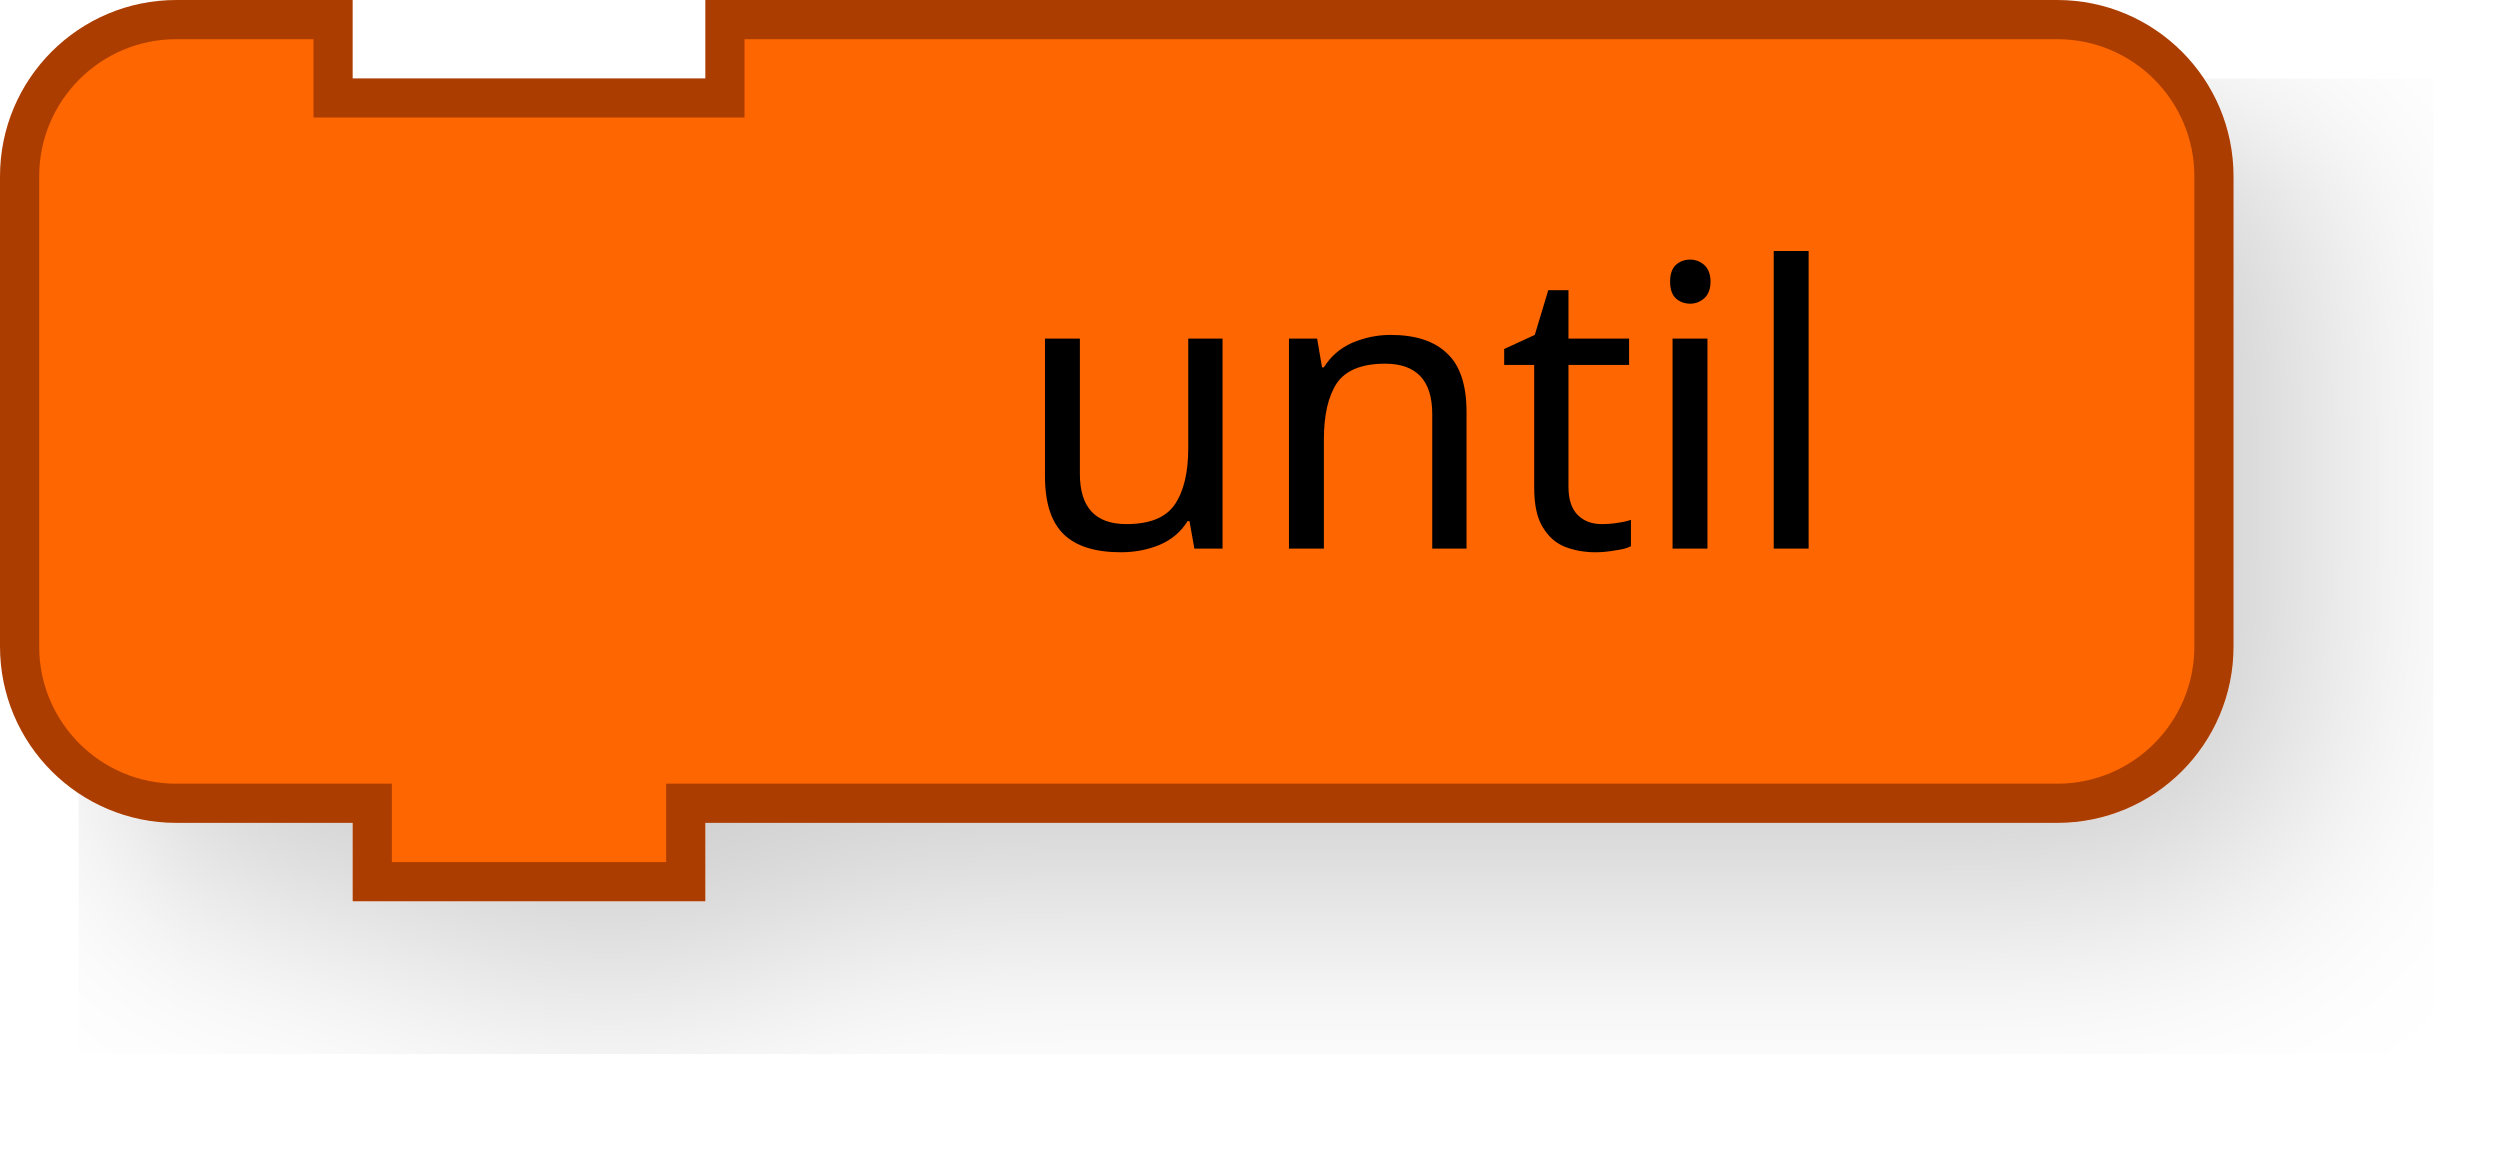
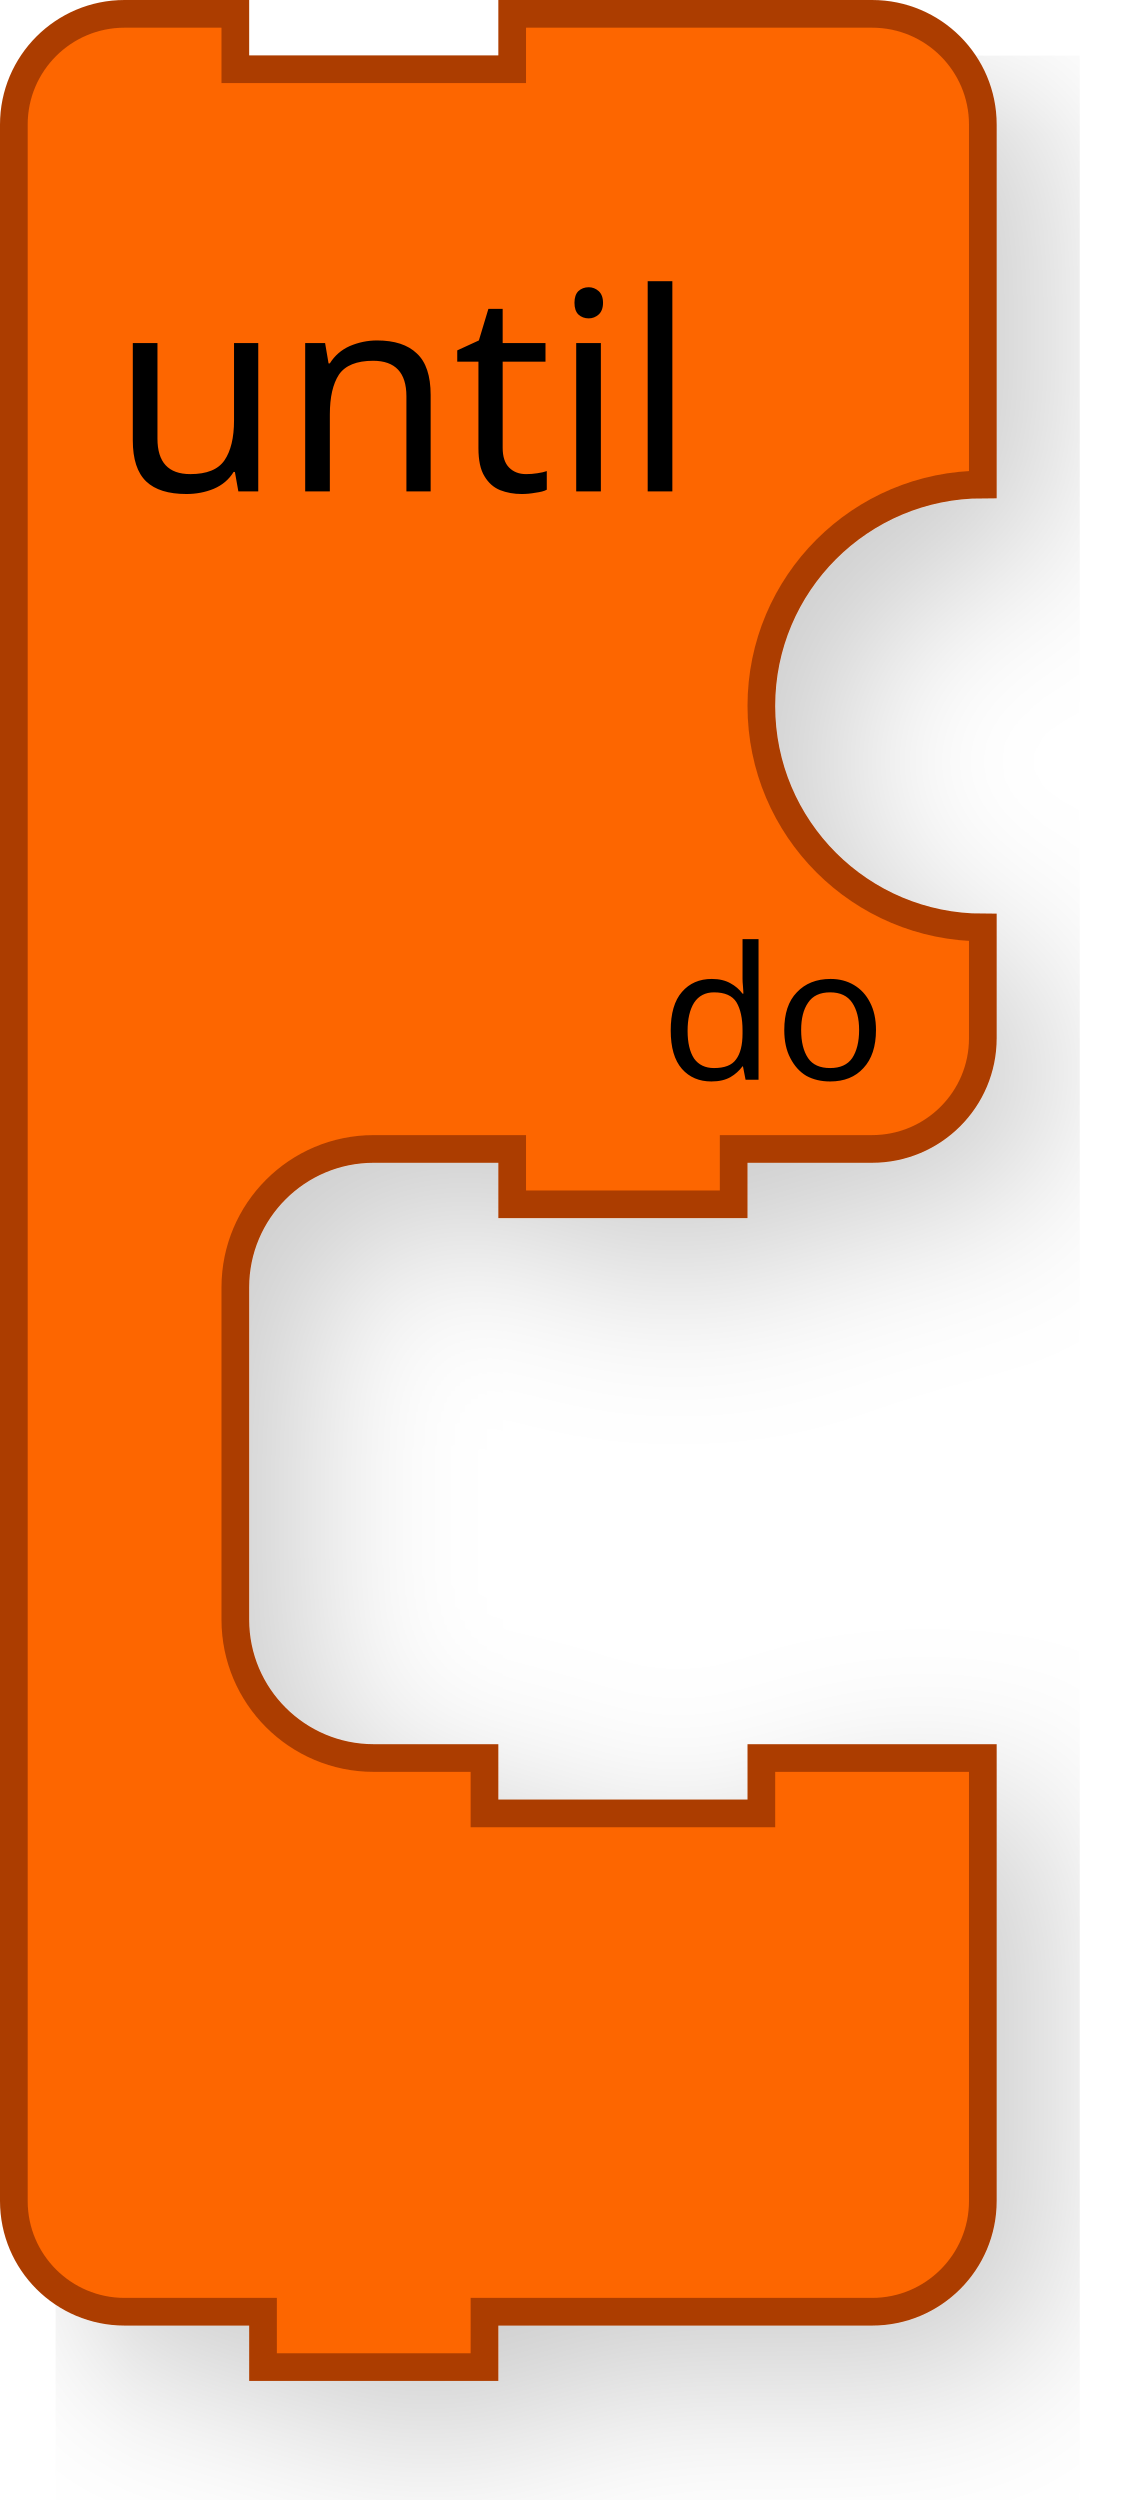
- <svg xmlns="http://www.w3.org/2000/svg" width="127.6" height="59.8">
+ <svg xmlns="http://www.w3.org/2000/svg" width="81.4" height="180.6">
  <g transform="scale(2, 2)">
    <filter id="dropshadow" height="130%">
      <feGaussianBlur in="SourceAlpha" stdDeviation="3" />
      <feOffset dx="2" dy="2" result="offsetblur" />
      <feComponentTransfer>
        <feFuncA type="linear" slope="0.2" />
      </feComponentTransfer>
      <feMerge>
        <feMergeNode />
        <feMergeNode in="SourceGraphic" />
      </feMerge>
    </filter>
-     <path d="m0.5 8.5 L 0.5 4.5 A 4 4 90 0 1 4.5 0.5 L 8.5 0.5 L 8.5 2.5 L 18.5 2.5 L 18.5 0.5 L 48.5 0.5 L 52.5 0.5 A 4 4 90 0 1 56.5 4.5 L 56.5 8.5 L 56.5 12.5 L 56.5 16.5 A 4 4 90 0 1 52.5 20.5 L 48.5 20.5 L 18.5 20.5 L 17.5 20.5 L 17.5 22.5 L 9.5 22.5 L 9.5 20.5 L 8.5 20.5 L 4.5 20.5 A 4 4 90 0 1 0.5 16.5 L 0.5 12.5 z" style="fill:#fd6600;fill-opacity:1;stroke:#ac3d00;stroke-width:1;stroke-linecap:round;stroke-opacity:1;filter:url(#dropshadow);" />
-     <text style="font-size:10px;fill:#000000;font-family:Sans;text-anchor:end">
-       <tspan x="47" y="14">until</tspan>
+     <path d="m0.5 8.5 L 0.5 4.5 A 4 4 90 0 1 4.5 0.5 L 8.5 0.5 L 8.5 2.5 L 18.5 2.5 L 18.5 0.5 L 27.5 0.5 L 31.5 0.5 A 4 4 90 0 1 35.5 4.5 L 35.5 8.5 L 35.5 17.5 A 8 8 90 0 0 27.5 25.5 A 8 8 90 0 0 35.5 33.5 L 35.5 37.5 A 4 4 90 0 1 31.5 41.5 L 27.5 41.5 L 26.5 41.5 L 26.5 43.5 L 18.5 43.5 L 18.5 41.5 L 17.5 41.5 L 13.5 41.5 A 5 5 90 0 0 8.5 46.5 L 8.5 50.5 L 8.5 54.5 L 8.5 58.5 A 5 5 90 0 0 13.5 63.5 L 17.5 63.5 L 17.5 65.5 L 27.5 65.5 L 27.5 63.5 L 35.5 63.5 L 35.5 69.5 L 35.5 75.5 L 35.5 79.5 A 4 4 90 0 1 31.5 83.5 L 27.5 83.5 L 18.5 83.5 L 17.5 83.5 L 17.5 85.5 L 9.5 85.5 L 9.5 83.5 L 8.5 83.5 L 4.5 83.5 A 4 4 90 0 1 0.5 79.5 L 0.5 75.5 z" style="fill:#fd6600;fill-opacity:1;stroke:#ac3d00;stroke-width:1;stroke-linecap:round;stroke-opacity:1;filter:url(#dropshadow);" />
+     <text style="font-size:10px;fill:#000000;font-family:sans-serif;text-anchor:start">
+       <tspan x="4" y="17.75">until</tspan>
+     </text>
+     <text style="font-size:6.667px;fill:#000000;font-family:sans-serif;text-anchor:end">
+       <tspan x="32" y="39">do</tspan>
    </text>
  </g>
</svg>
